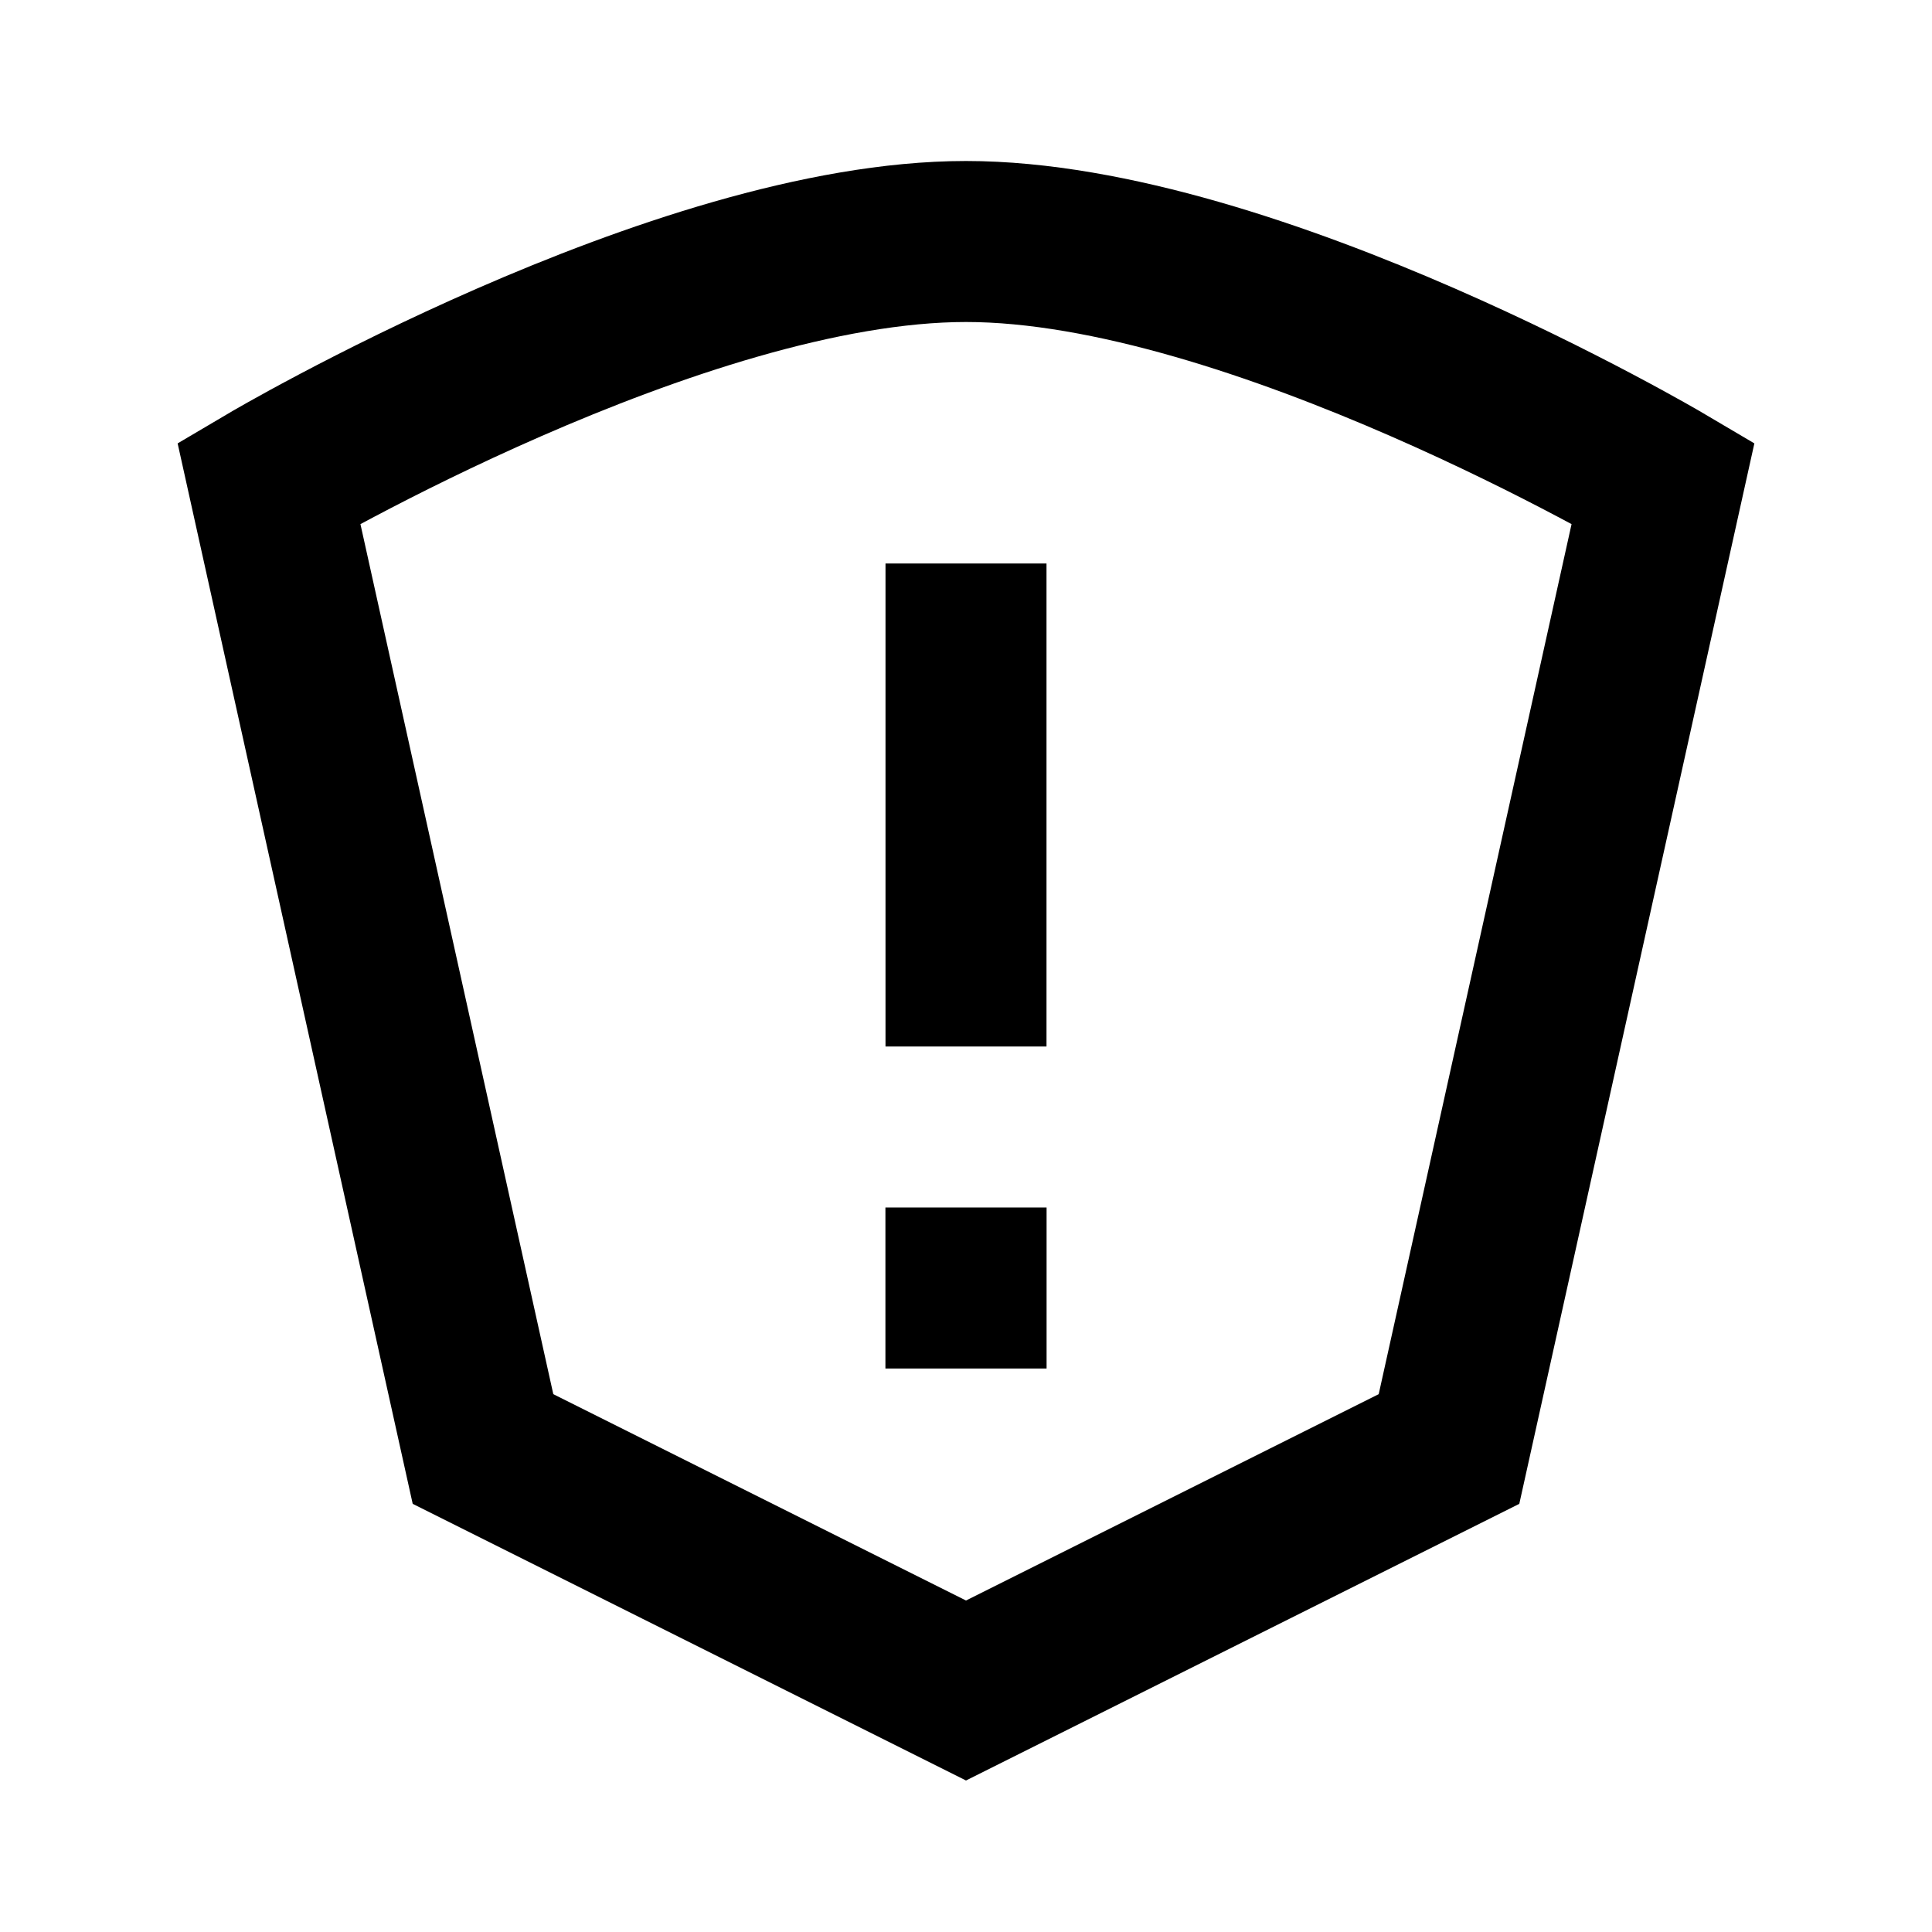
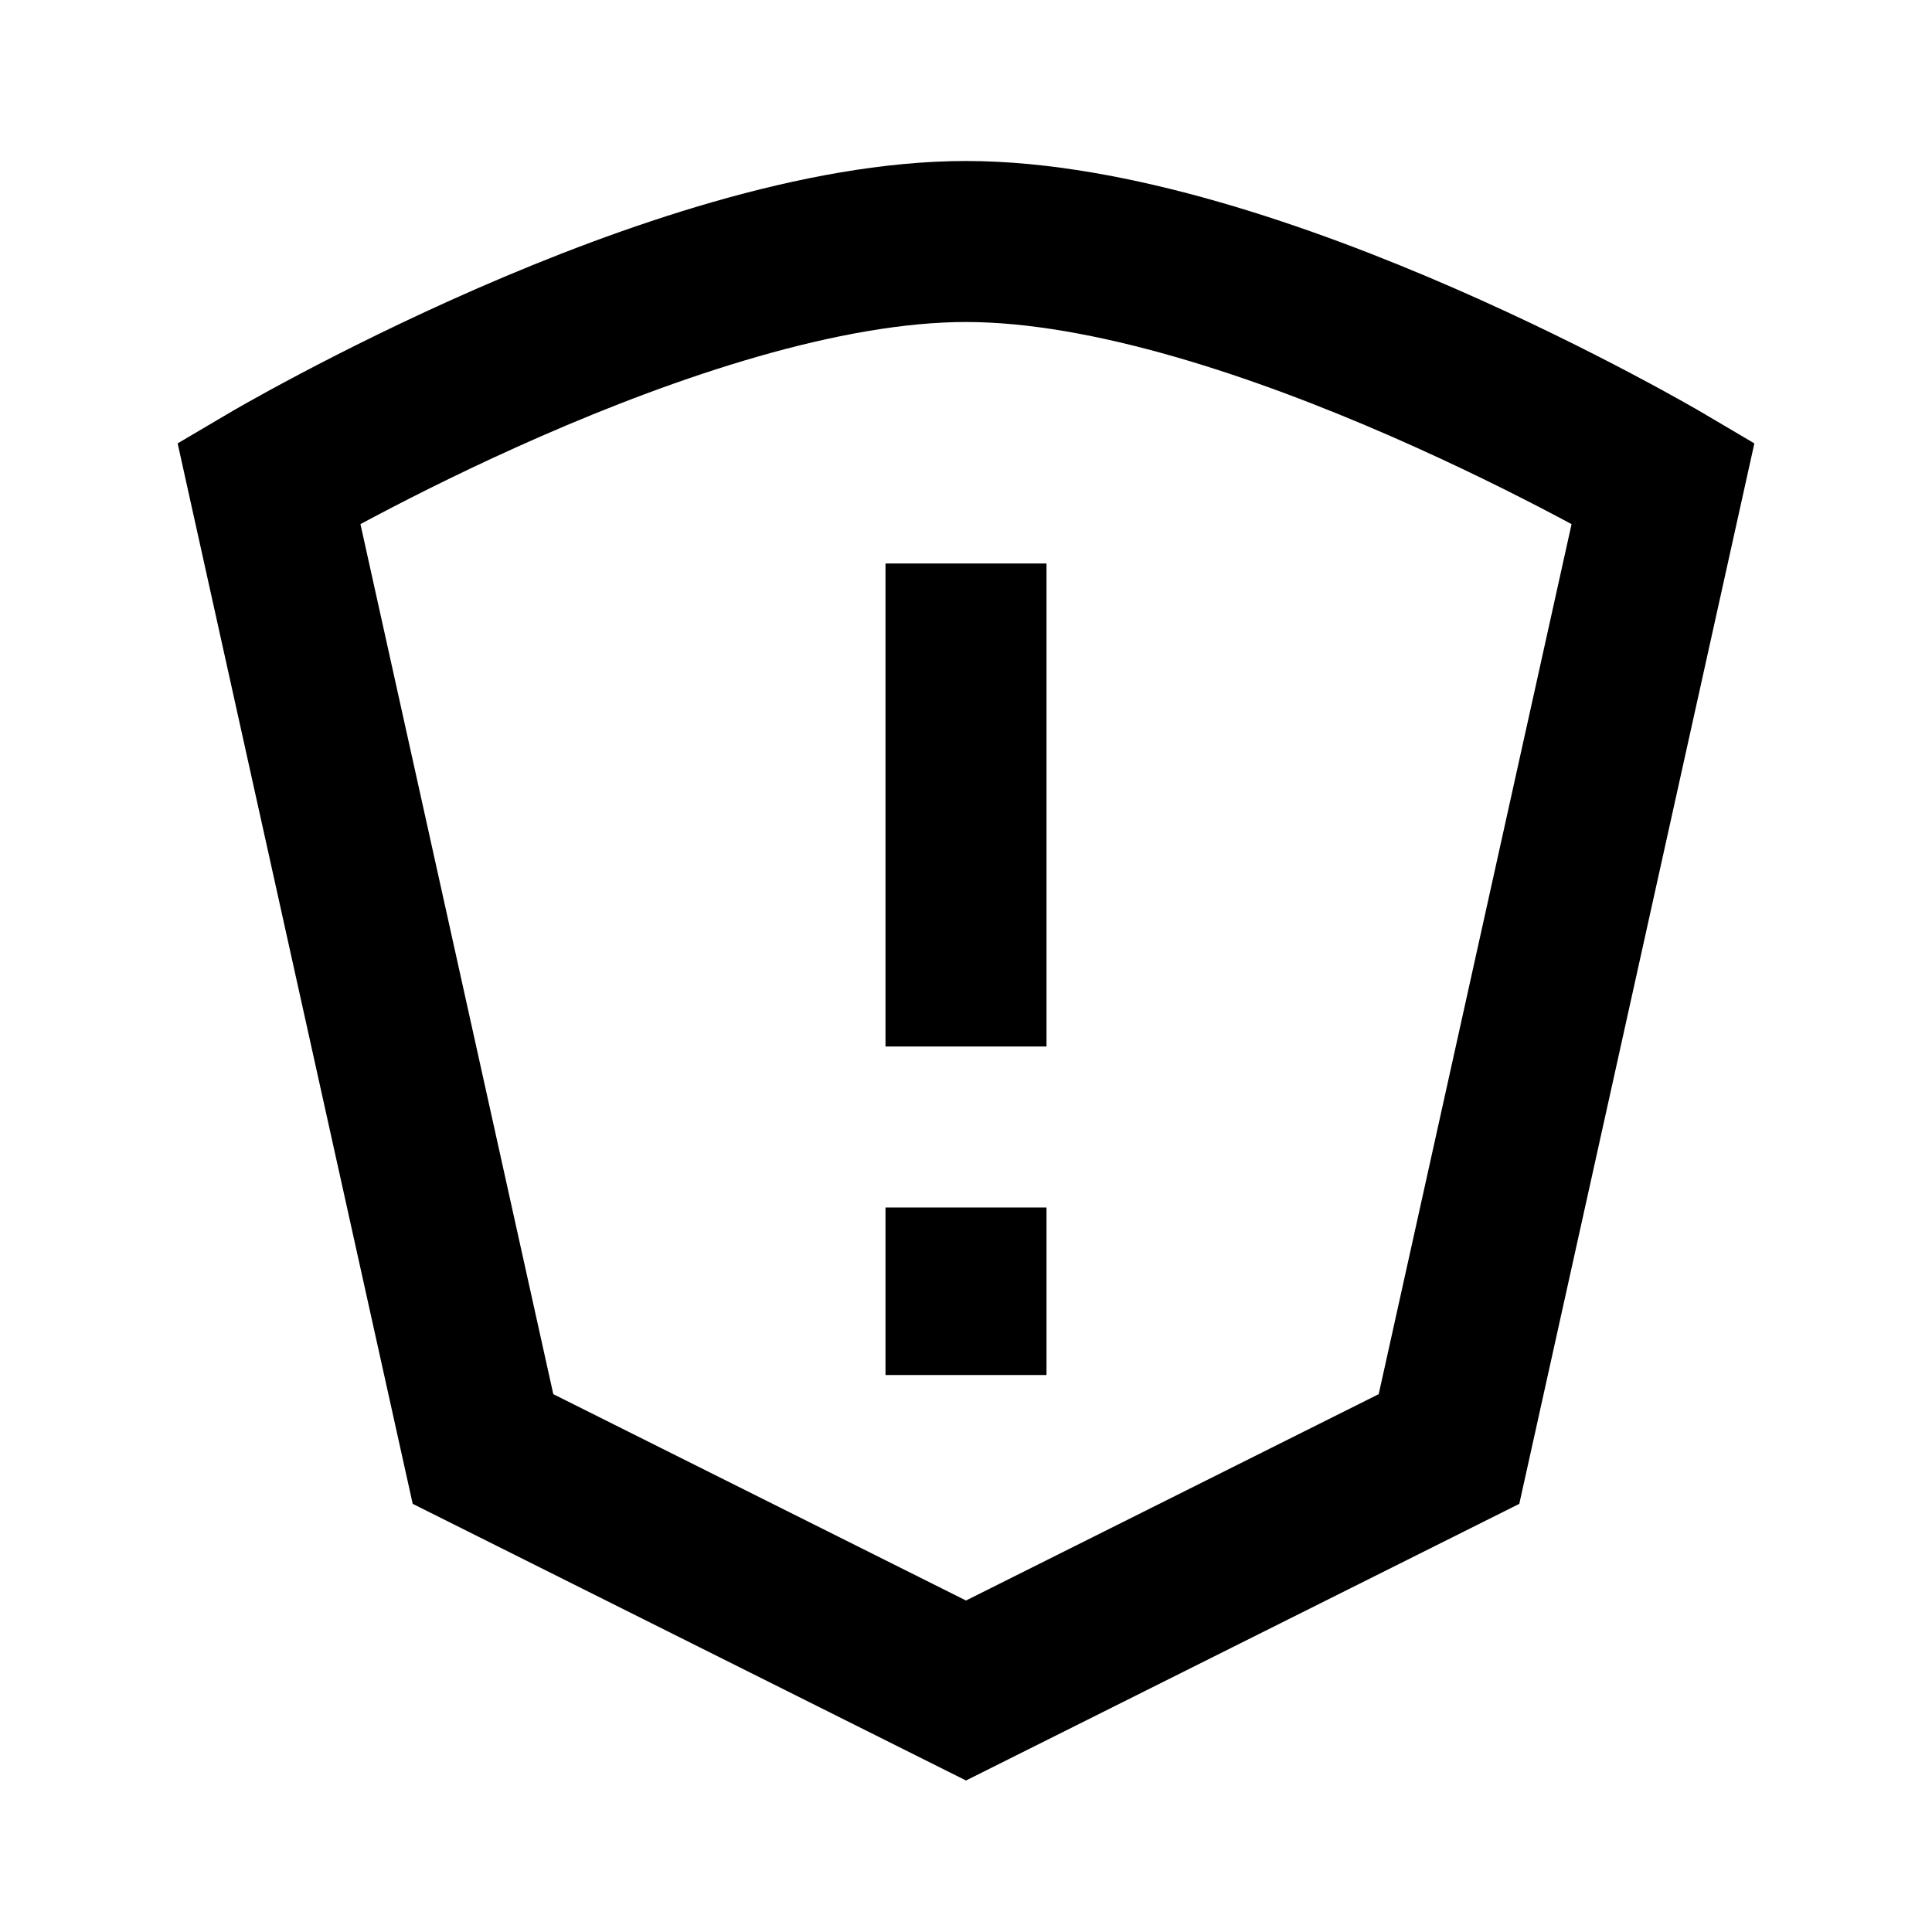
<svg xmlns="http://www.w3.org/2000/svg" width="24" height="24" viewBox="0 0 24 24" fill="none" stroke="currentColor" stroke-width="2" stroke-linecap="butt" stroke-linejoin="miter">
  <path d="M12 21L18 18L20.66 6C20.66 6 15.579 3 12 3C8.421 3 3.34 6 3.34 6L6 18L12 21Z" />
  <path d="M12 8L12 12" stroke-linecap="square" />
-   <path d="M12 16L12 16" stroke-linecap="square" />
+   <path d="M12 16V16.081" stroke-linecap="square" />
</svg>
